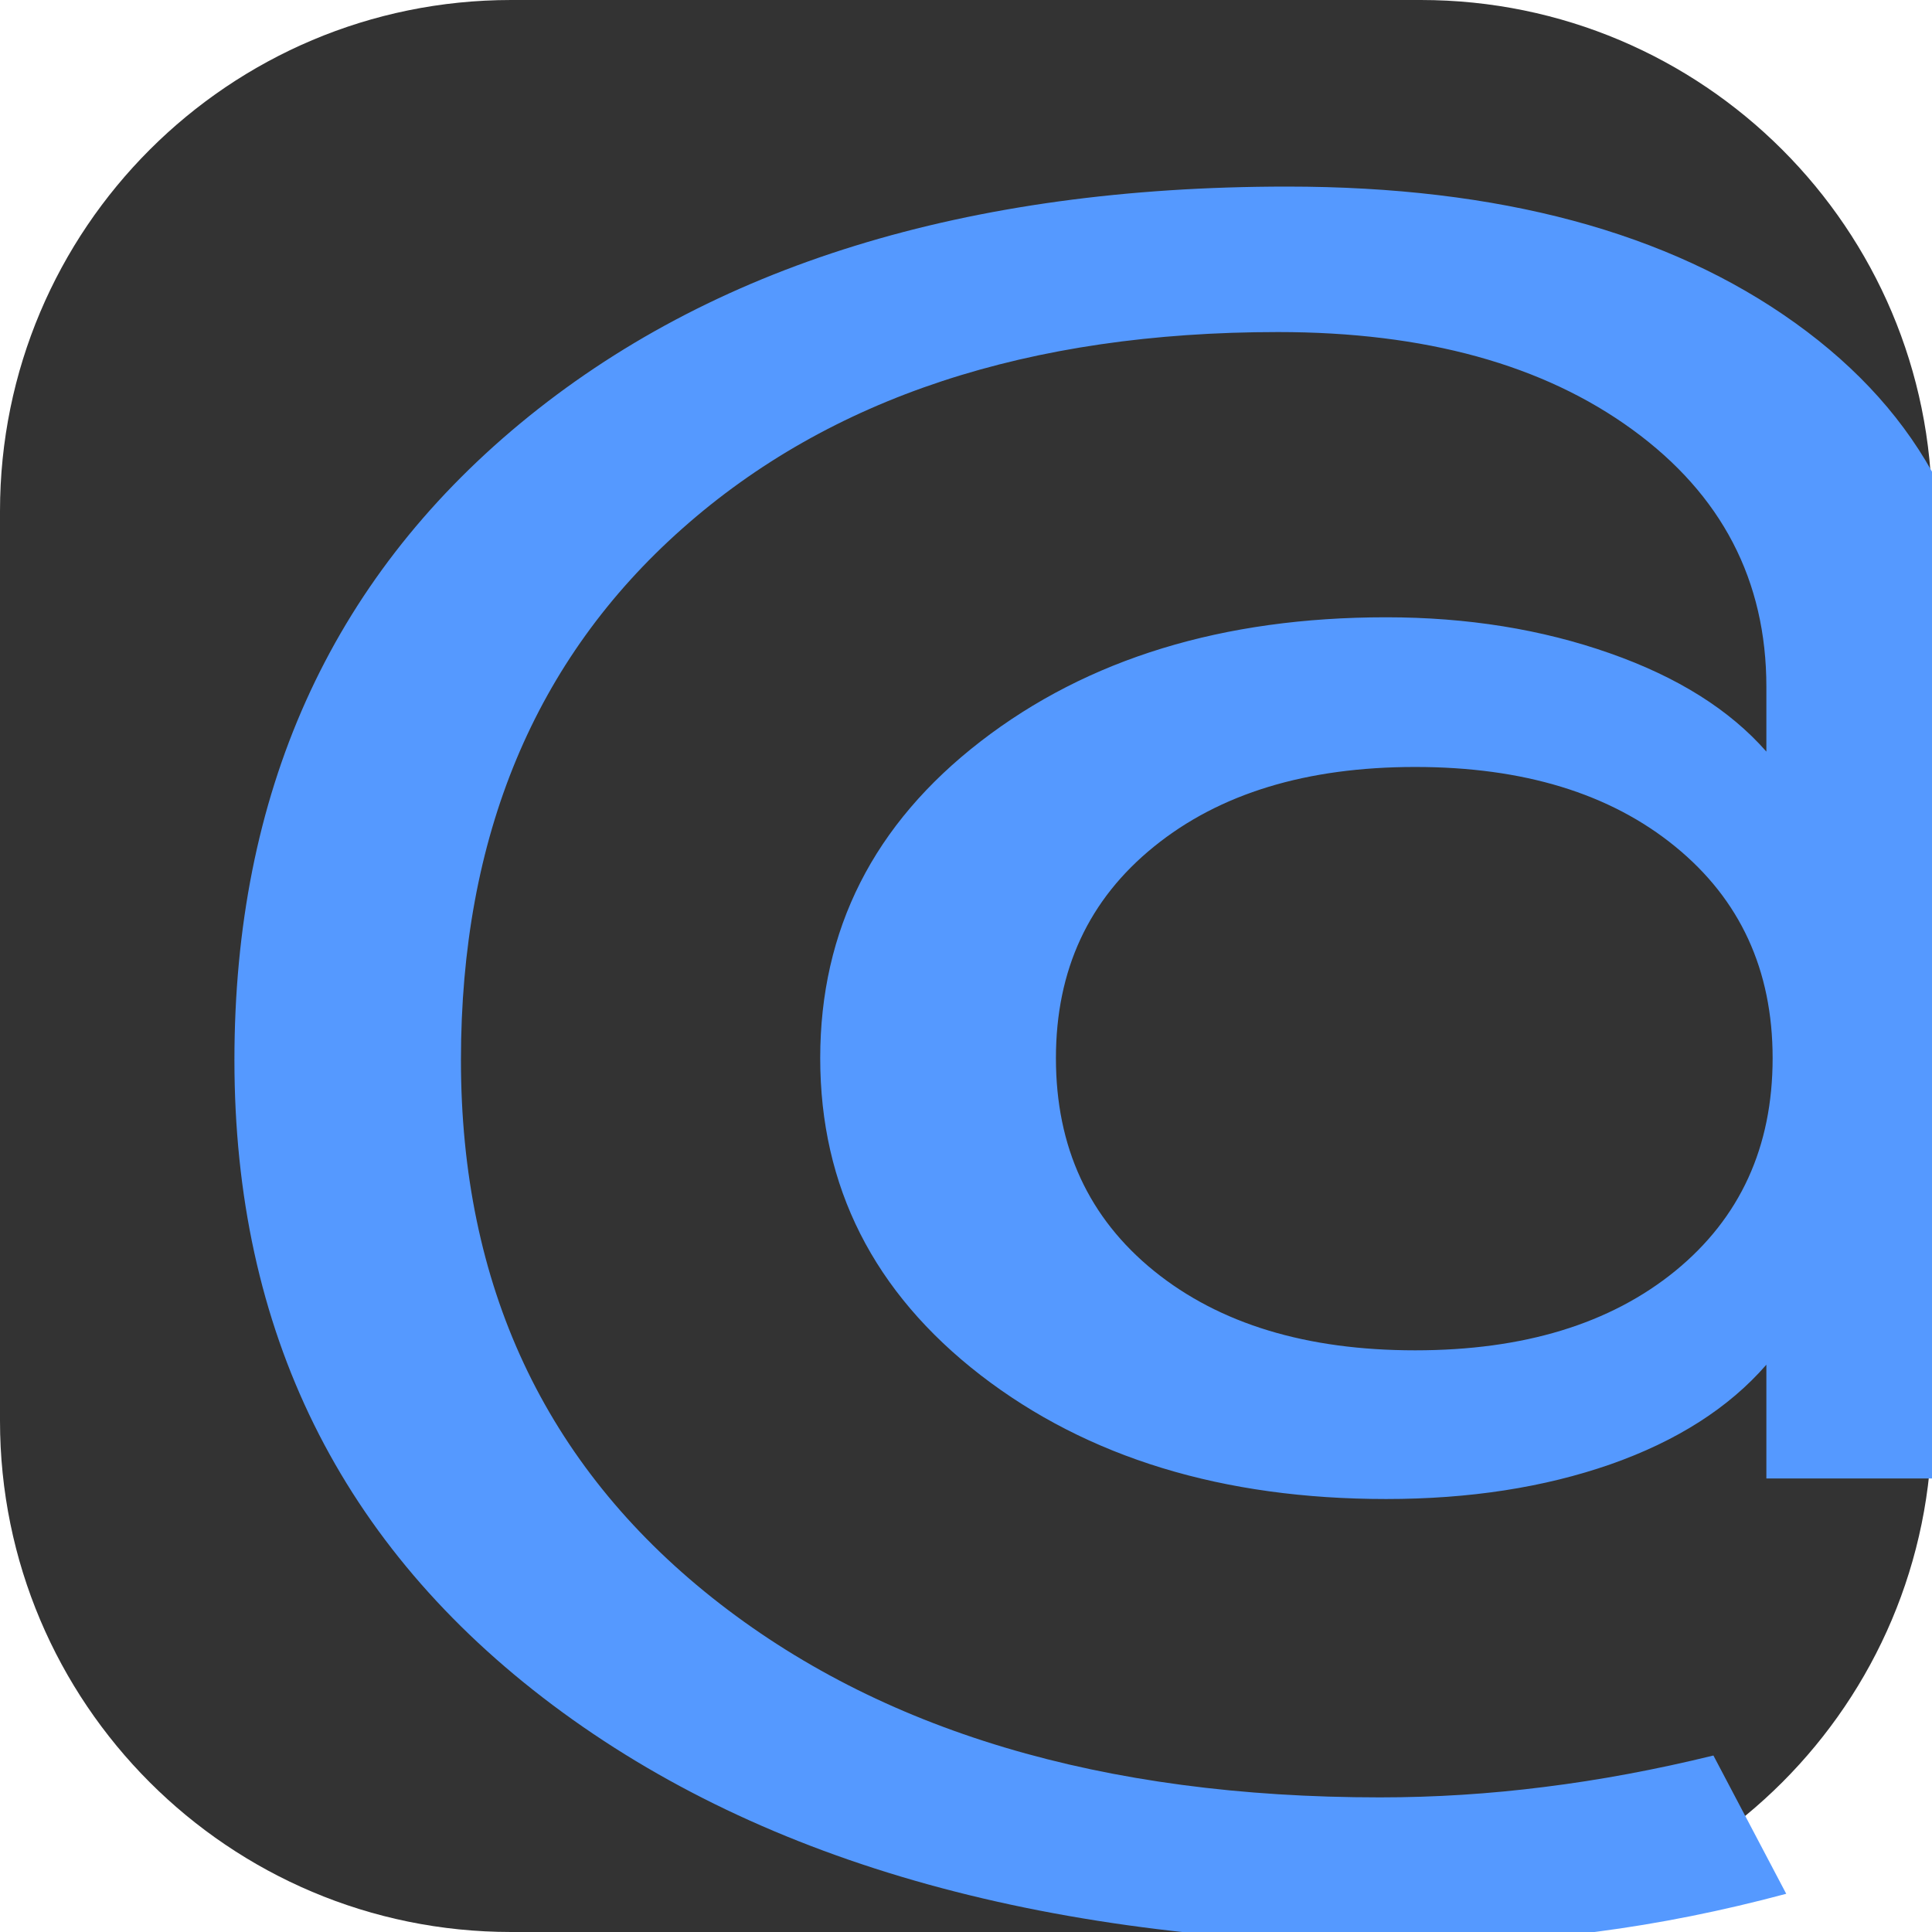
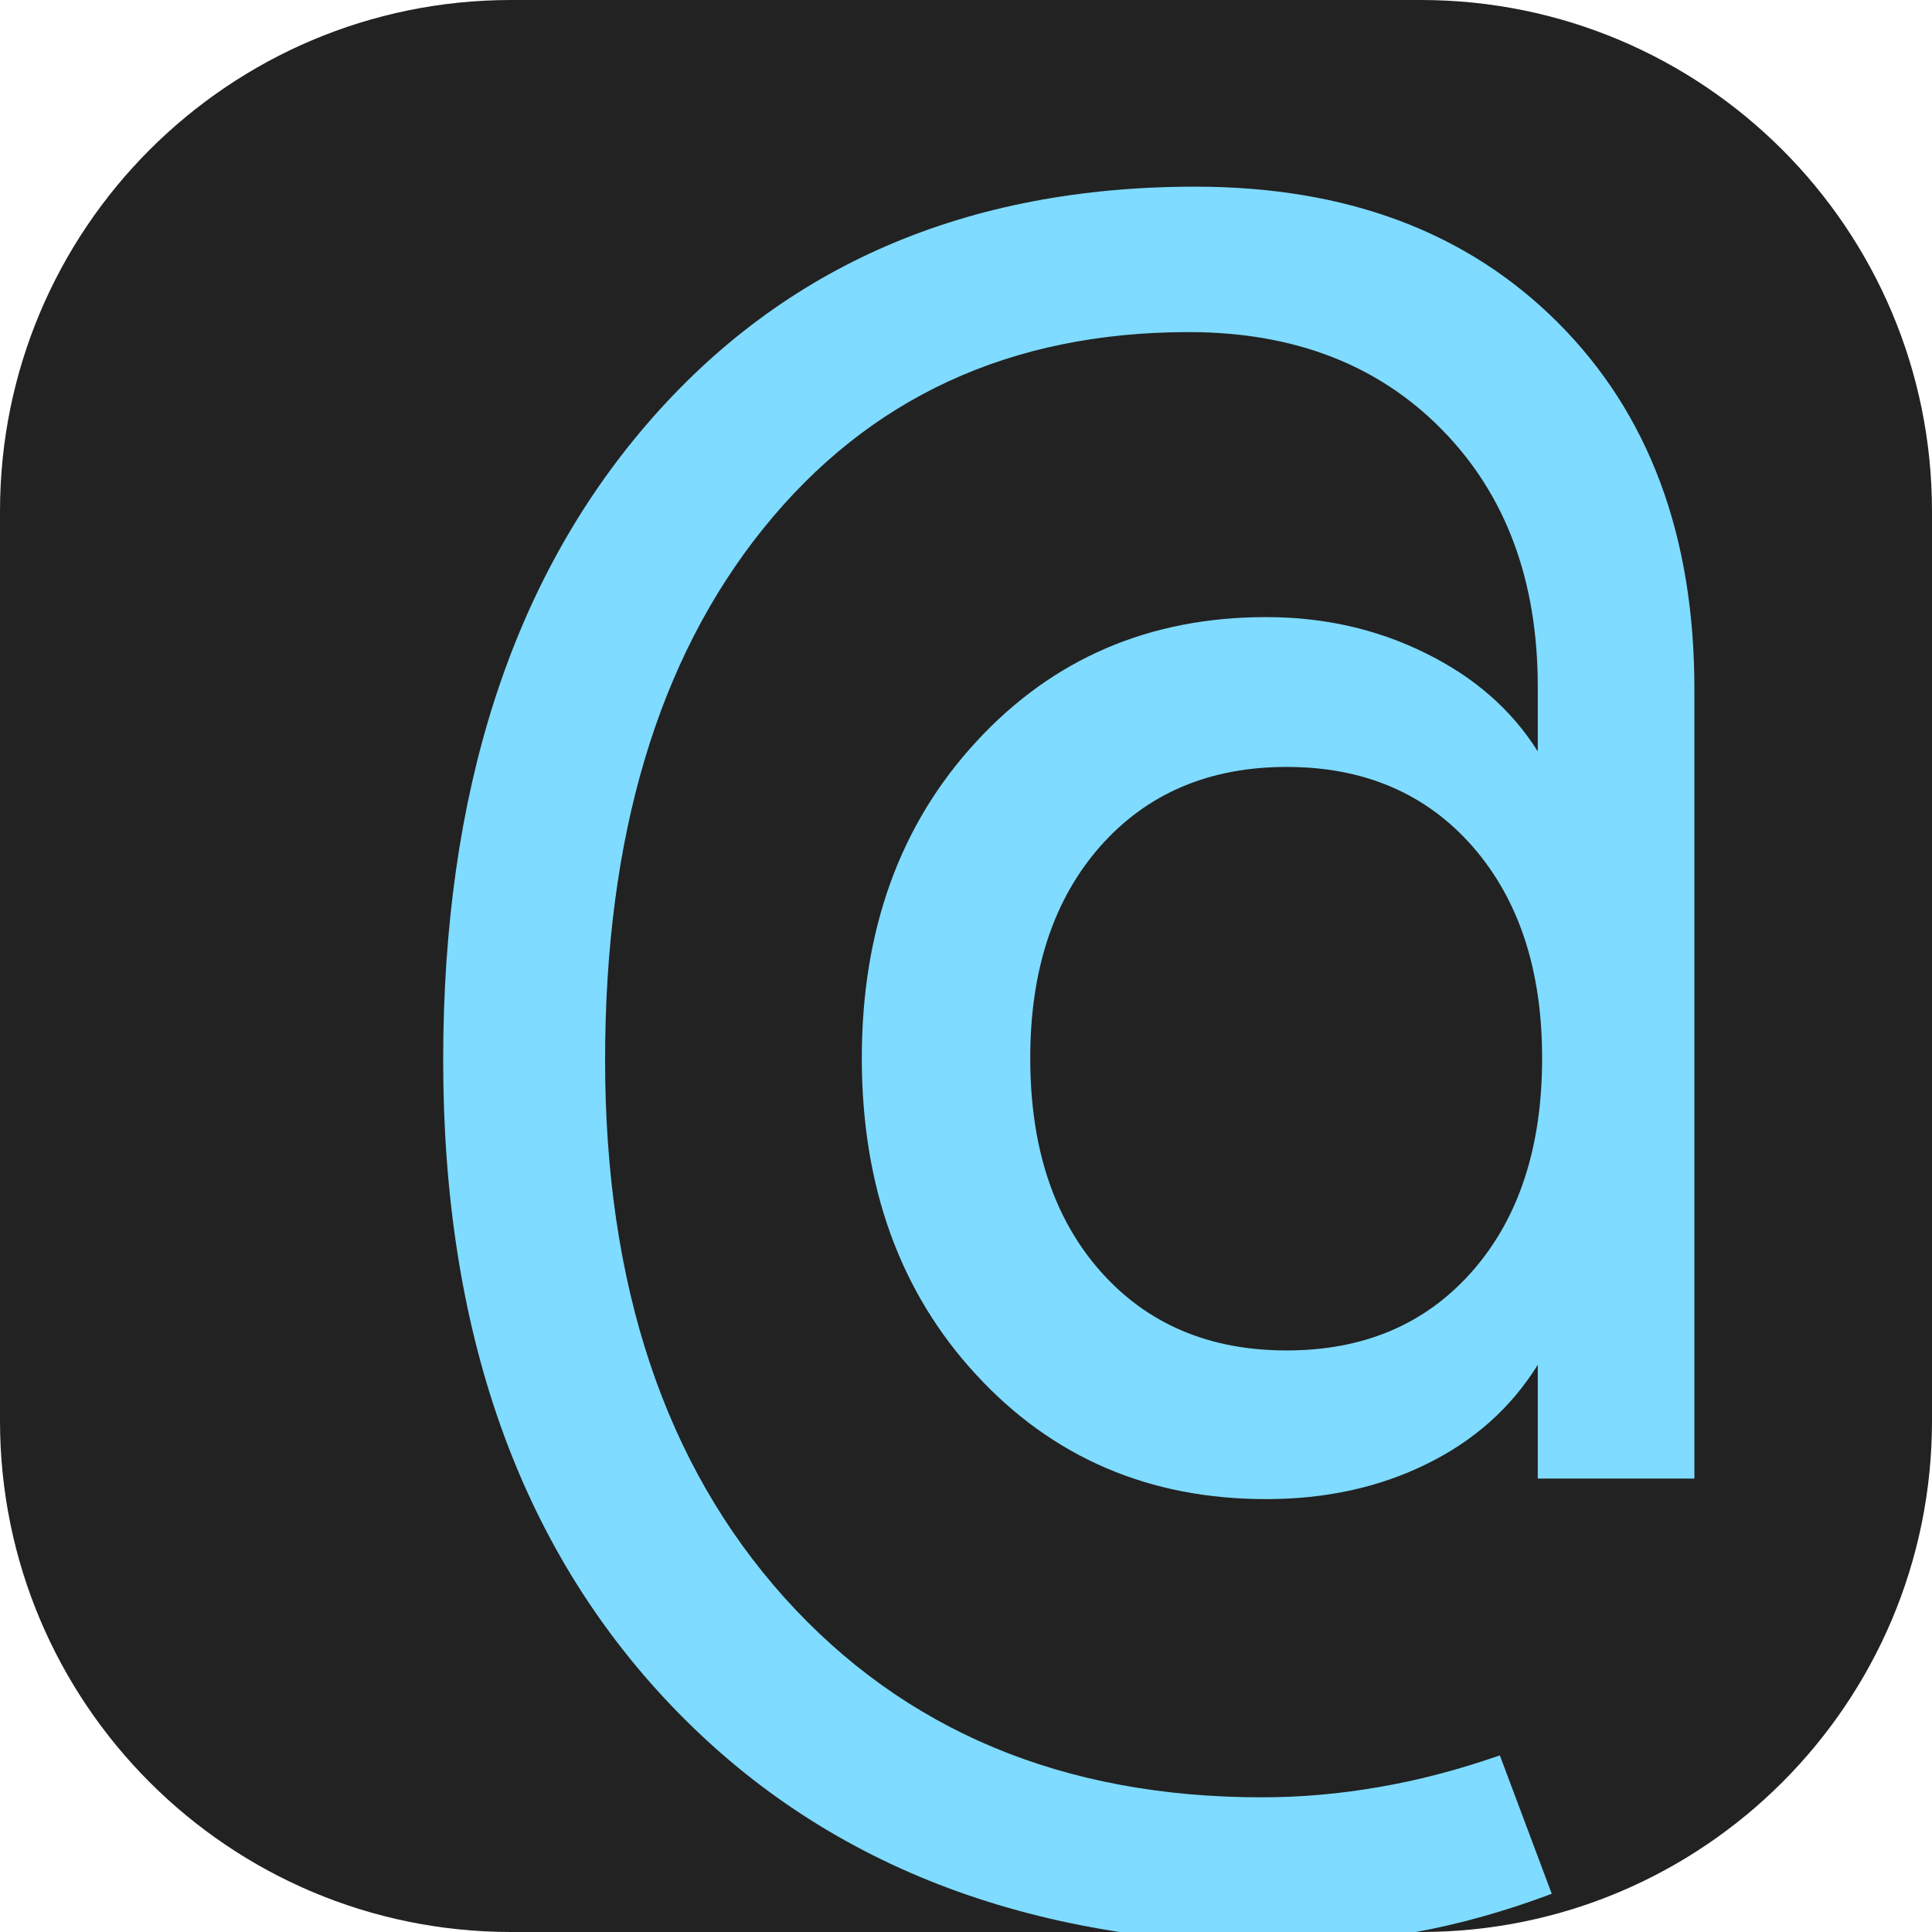
<svg xmlns="http://www.w3.org/2000/svg" width="100mm" height="100mm" viewBox="0 0 100 100" version="1.1" id="svg8">
  <defs id="defs2" />
  <g id="layer1" transform="translate(0,-197)">
-     <rect id="rect3680" width="100" height="100" x="0" y="197" style="fill:#333333;stroke-width:0.265" ry="26.458" />
-     <text xml:space="preserve" style="font-style:normal;font-weight:normal;font-size:132.407px;line-height:1.25;font-family:sans-serif;letter-spacing:0px;word-spacing:0px;fill:#5599ff;fill-opacity:1;stroke:none;stroke-width:0.528" x="8.209" y="341.927" id="text3684" transform="scale(1.218142,0.820922)">
-       <tspan id="tspan3682" x="8.209" y="341.927" style="font-style:normal;font-variant:normal;font-weight:normal;font-stretch:normal;font-size:132.407px;font-family:Inconsolata;-inkscape-font-specification:Inconsolata;fill:#5599ff;stroke-width:0.528">@</tspan>
+     <rect id="rect3680" width="100" height="100" x="0" y="197" style="fill:#222222;stroke-width:0.265;fill-opacity:1" ry="26.458" />
+     <text xml:space="preserve" style="font-style:normal;font-weight:normal;font-size:111.904px;line-height:1.25;font-family:sans-serif;letter-spacing:0px;word-spacing:0px;fill:#5599ff;fill-opacity:1;stroke:none;stroke-width:0.446" x="20.814" y="288.981" id="text3684" transform="scale(1.029518,0.9713281)">
+       <tspan id="tspan3682" x="20.814" y="288.981" style="font-style:normal;font-variant:normal;font-weight:normal;font-stretch:normal;font-size:111.904px;font-family:Inconsolata;-inkscape-font-specification:Inconsolata;fill:#7fdbff;stroke-width:0.446;fill-opacity:1">@</tspan>
    </text>
    <flowRoot xml:space="preserve" id="flowRoot3686" style="font-style:normal;font-weight:normal;font-size:40px;line-height:1.25;font-family:sans-serif;letter-spacing:0px;word-spacing:0px;fill:#000000;fill-opacity:1;stroke:none">
      <flowRegion id="flowRegion3688">
        <rect id="rect3690" width="47.143" height="42.857" x="347.143" y="626.091" />
      </flowRegion>
      <flowPara id="flowPara3692" />
    </flowRoot>
  </g>
</svg>
